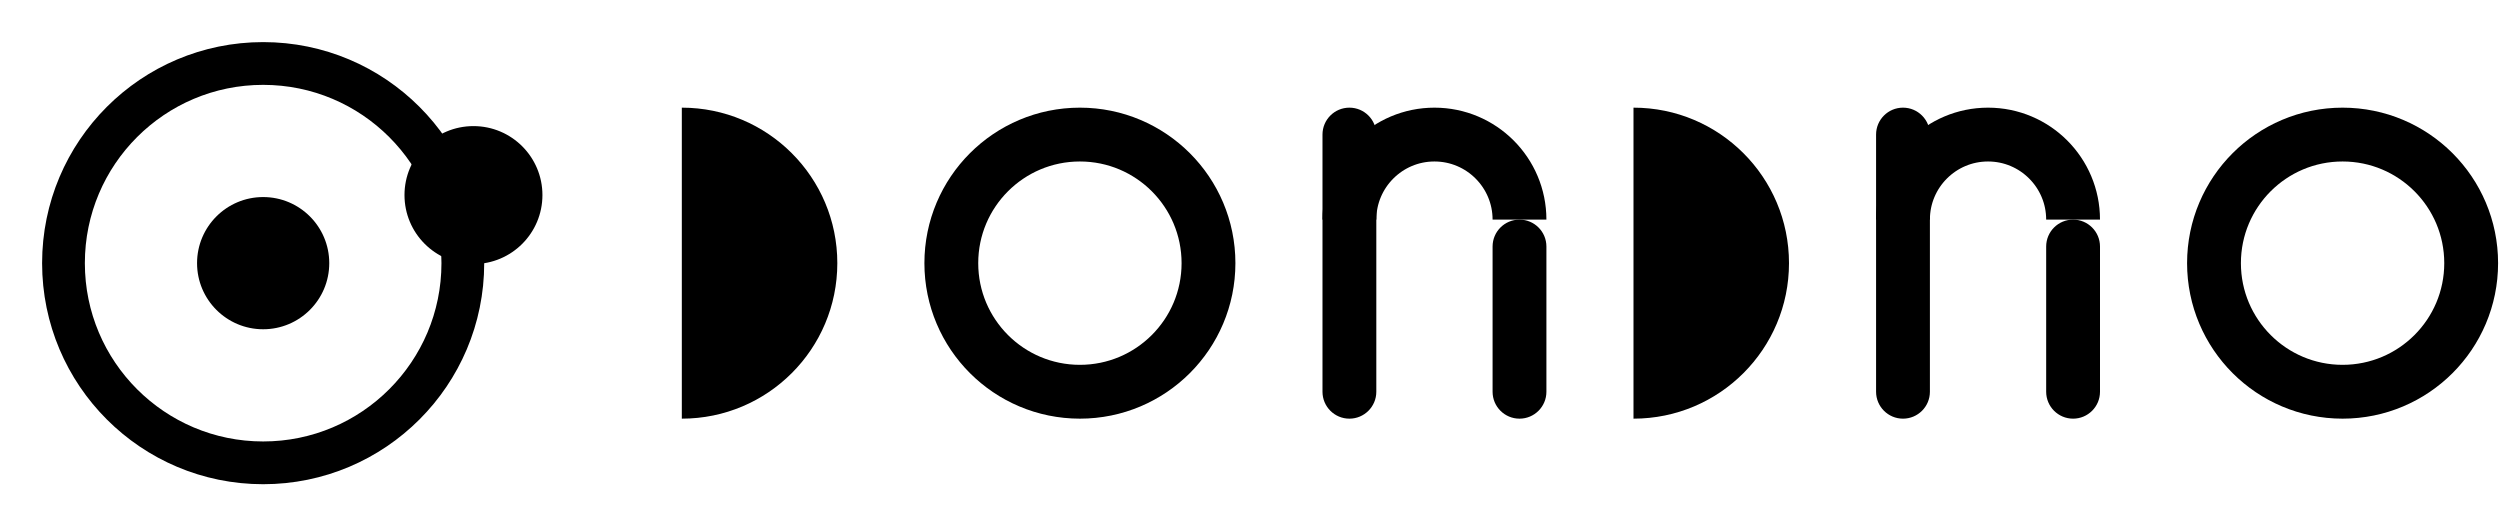
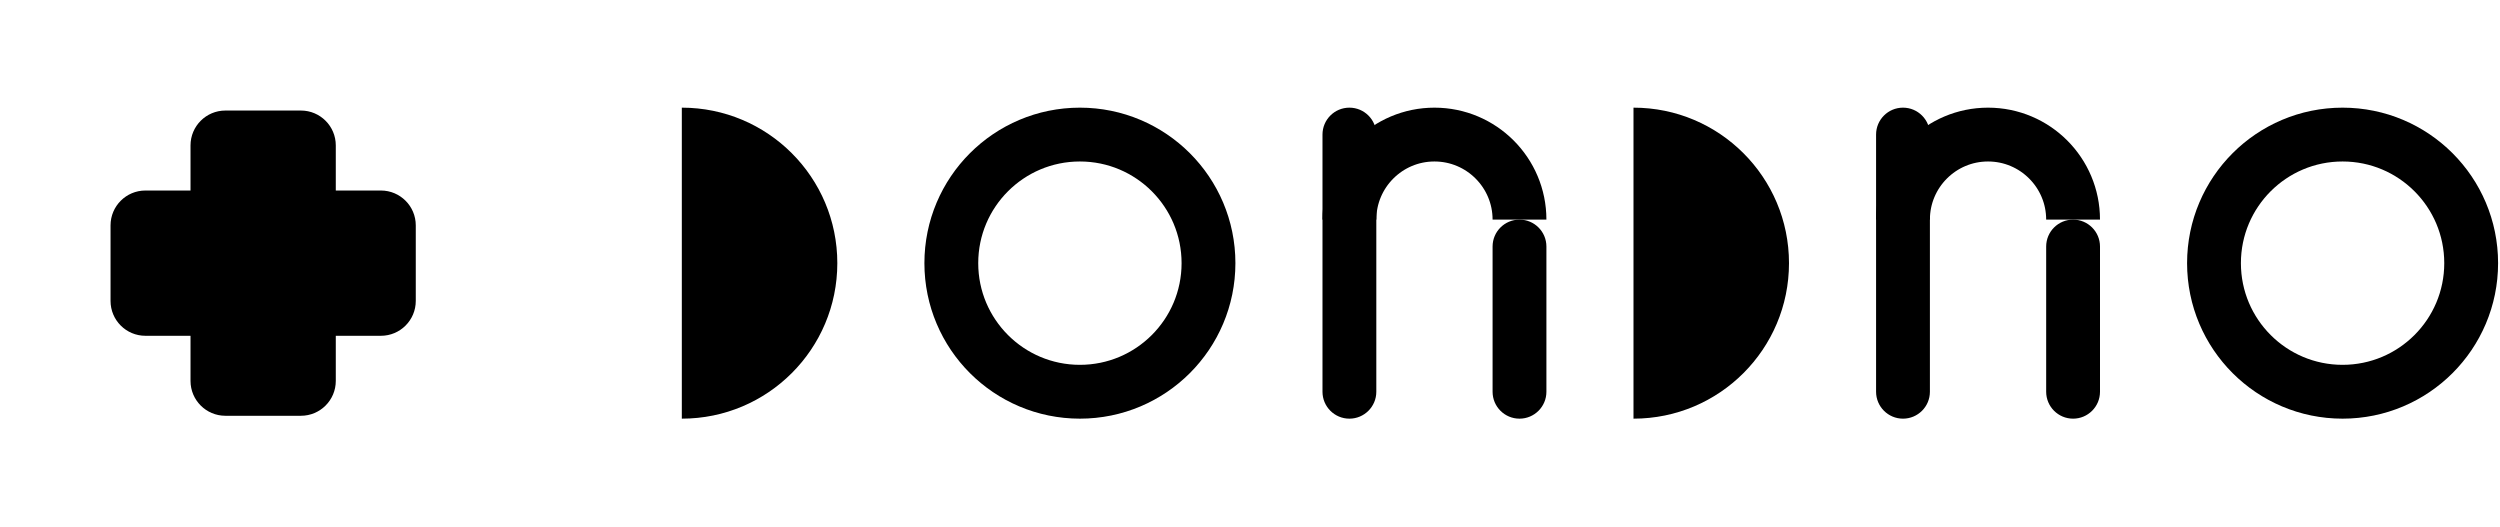
<svg xmlns="http://www.w3.org/2000/svg" viewBox="0 0 418 88" fill="#000">
-   <circle cx="44" cy="44" r="33.386" fill="none" stroke="#000" stroke-width="7.149" />
-   <circle cx="79.163" cy="32.616" r="11.532" />
-   <circle cx="44" cy="44" r="11.052" />
+   <g>
+     <rect x="31.855" y="18.483" width="24.289" height="51.034" rx="5.829" />
+     <rect x="18.483" y="31.855" width="51.034" height="24.289" rx="5.829" />
+   </g>
+   <circle cx="44" cy="44" r="6.801" />
  <g transform="translate(114, 18)">
    <path d="M 0 0 a 26 26 0 0 1 0 52 Z" />
    <circle cx="66.56" cy="26" r="21.5" fill="none" stroke="#000" stroke-width="9" />
    <rect x="107.12" y="0" width="9" height="52" rx="4.5" />
    <rect x="135.56" y="18.72" width="9" height="33.28" rx="4.5" />
    <path d="M 111.62 18.72 a 14.22 14.22 0 0 1 28.44 0" fill="none" stroke="#000" stroke-width="9" />
    <path d="M 159.12 0 a 26 26 0 0 1 0 52 Z" />
    <rect x="199.68" y="0" width="9" height="52" rx="4.5" />
    <rect x="228.12" y="18.72" width="9" height="33.28" rx="4.5" />
    <path d="M 204.18 18.72 a 14.22 14.22 0 0 1 28.44 0" fill="none" stroke="#000" stroke-width="9" />
    <circle cx="277.68" cy="26" r="21.5" fill="none" stroke="#000" stroke-width="9" />
  </g>
</svg>
